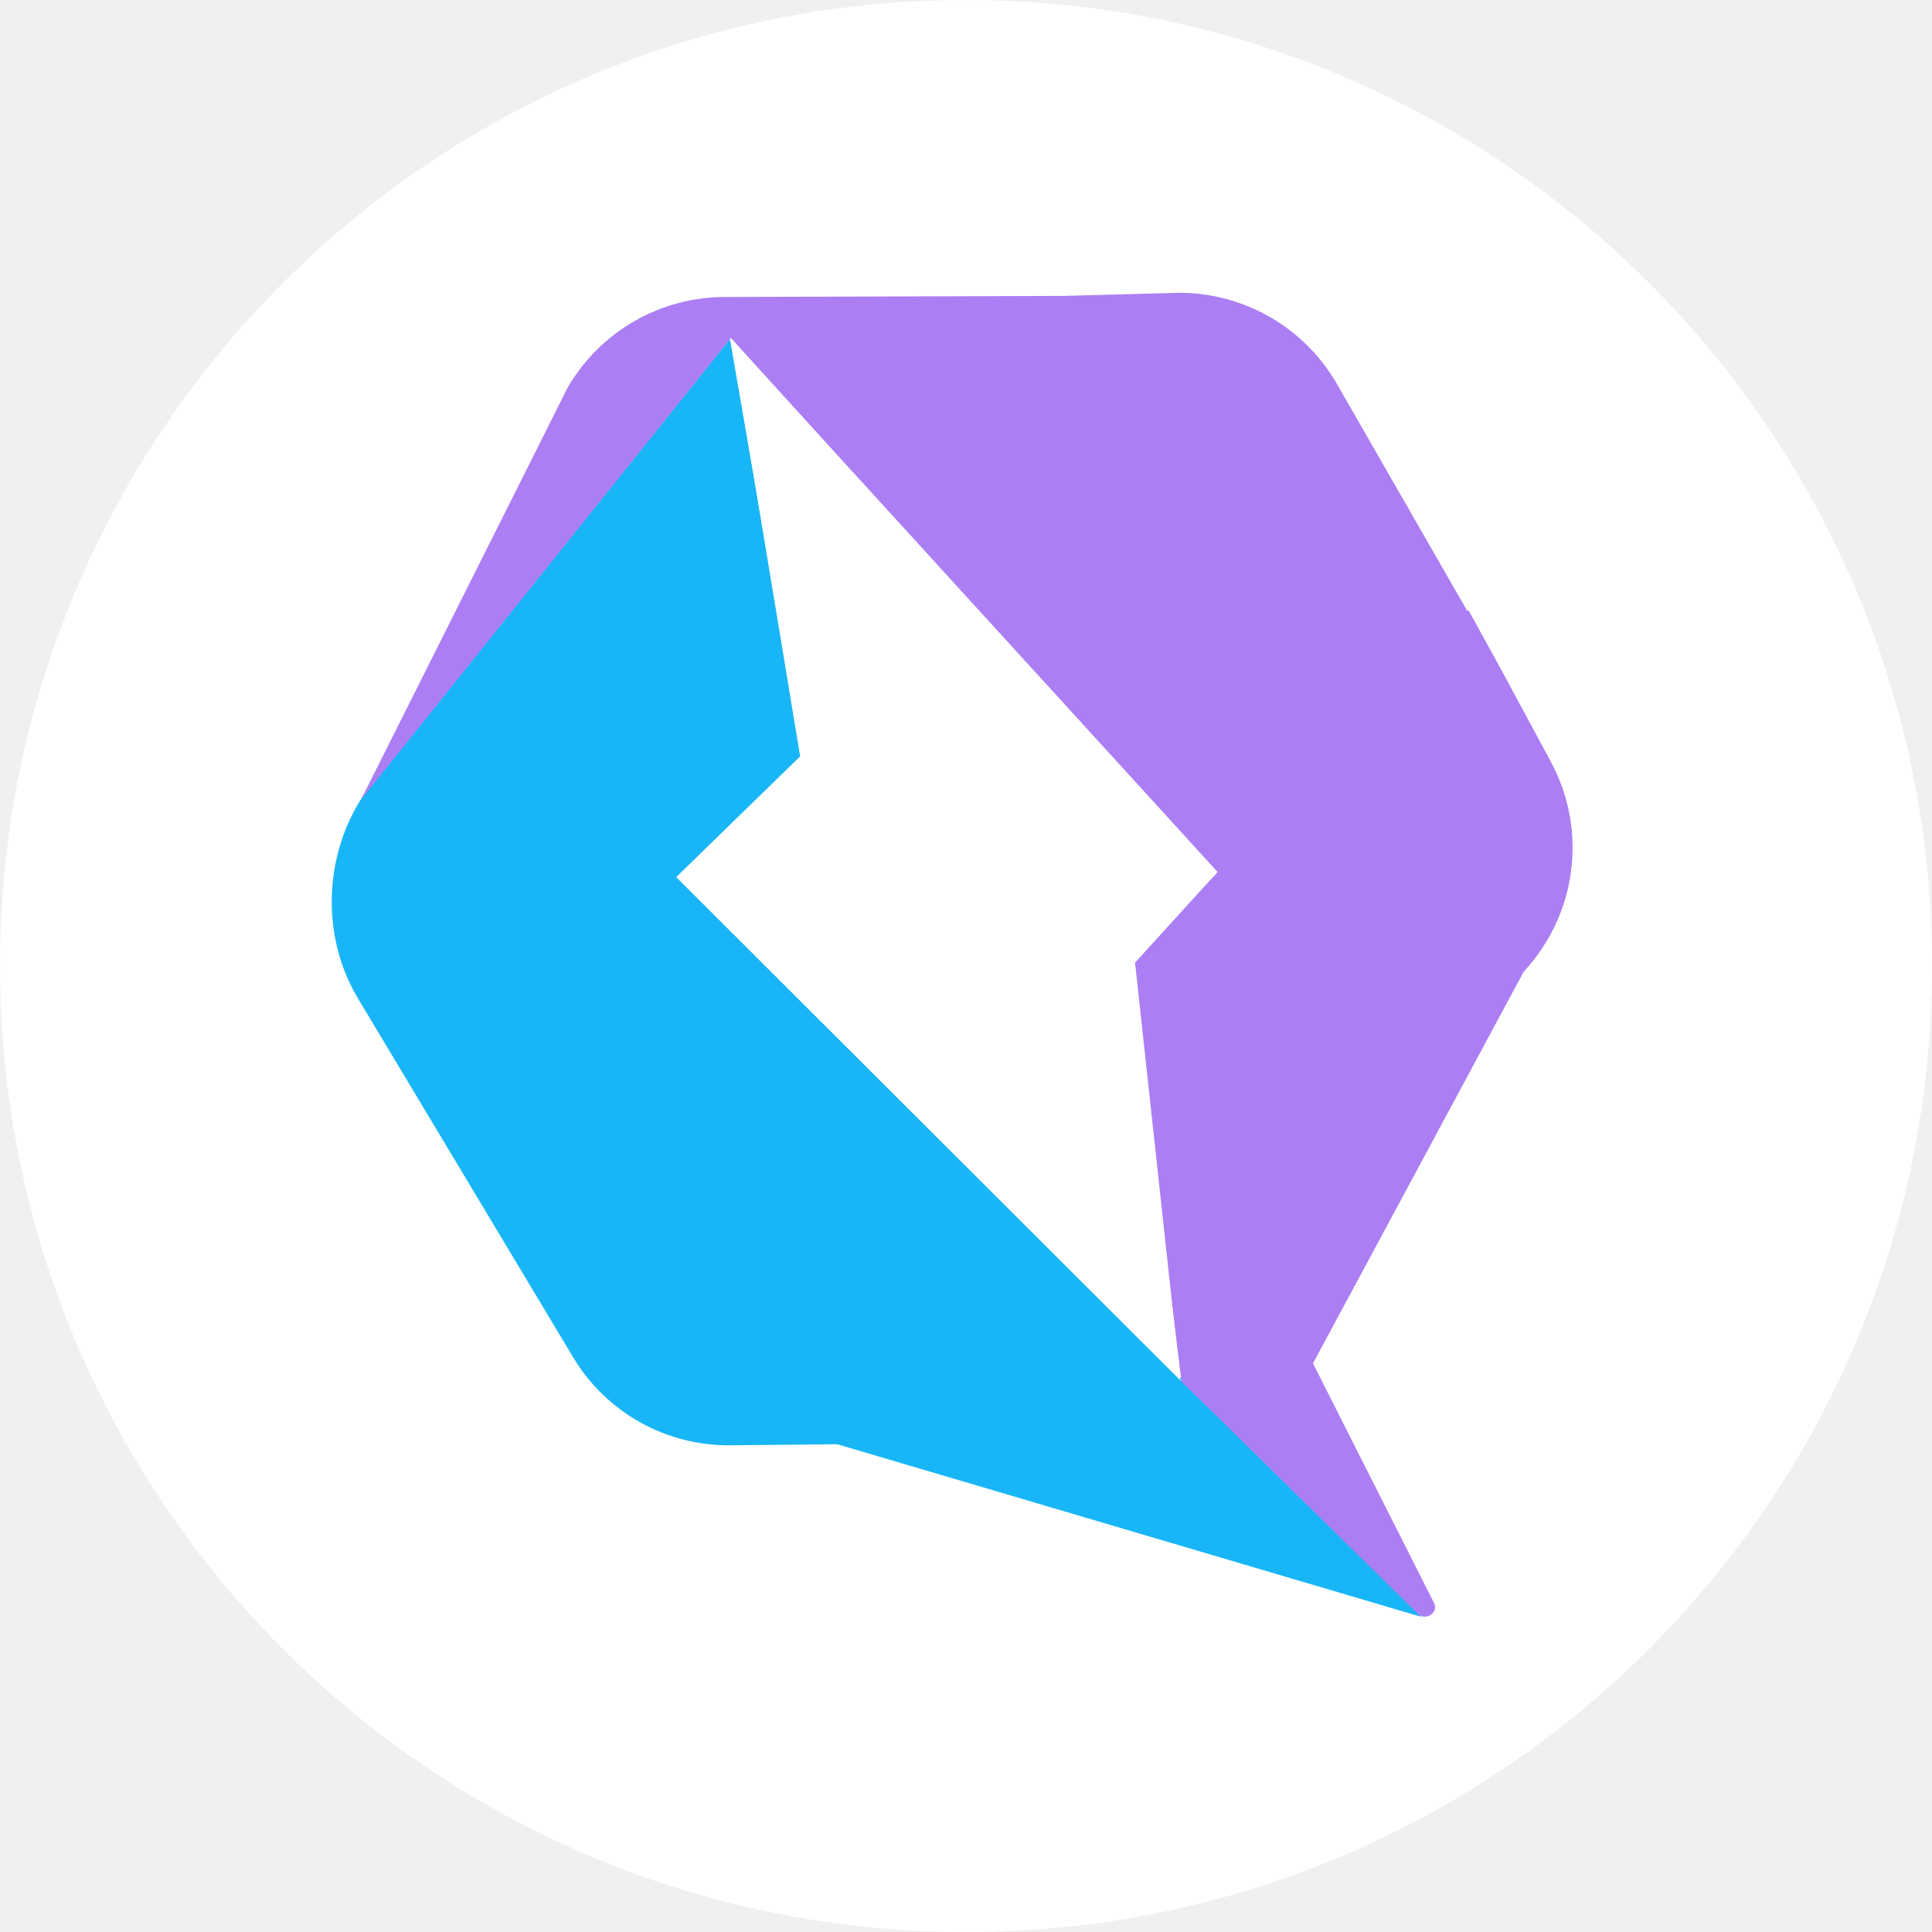
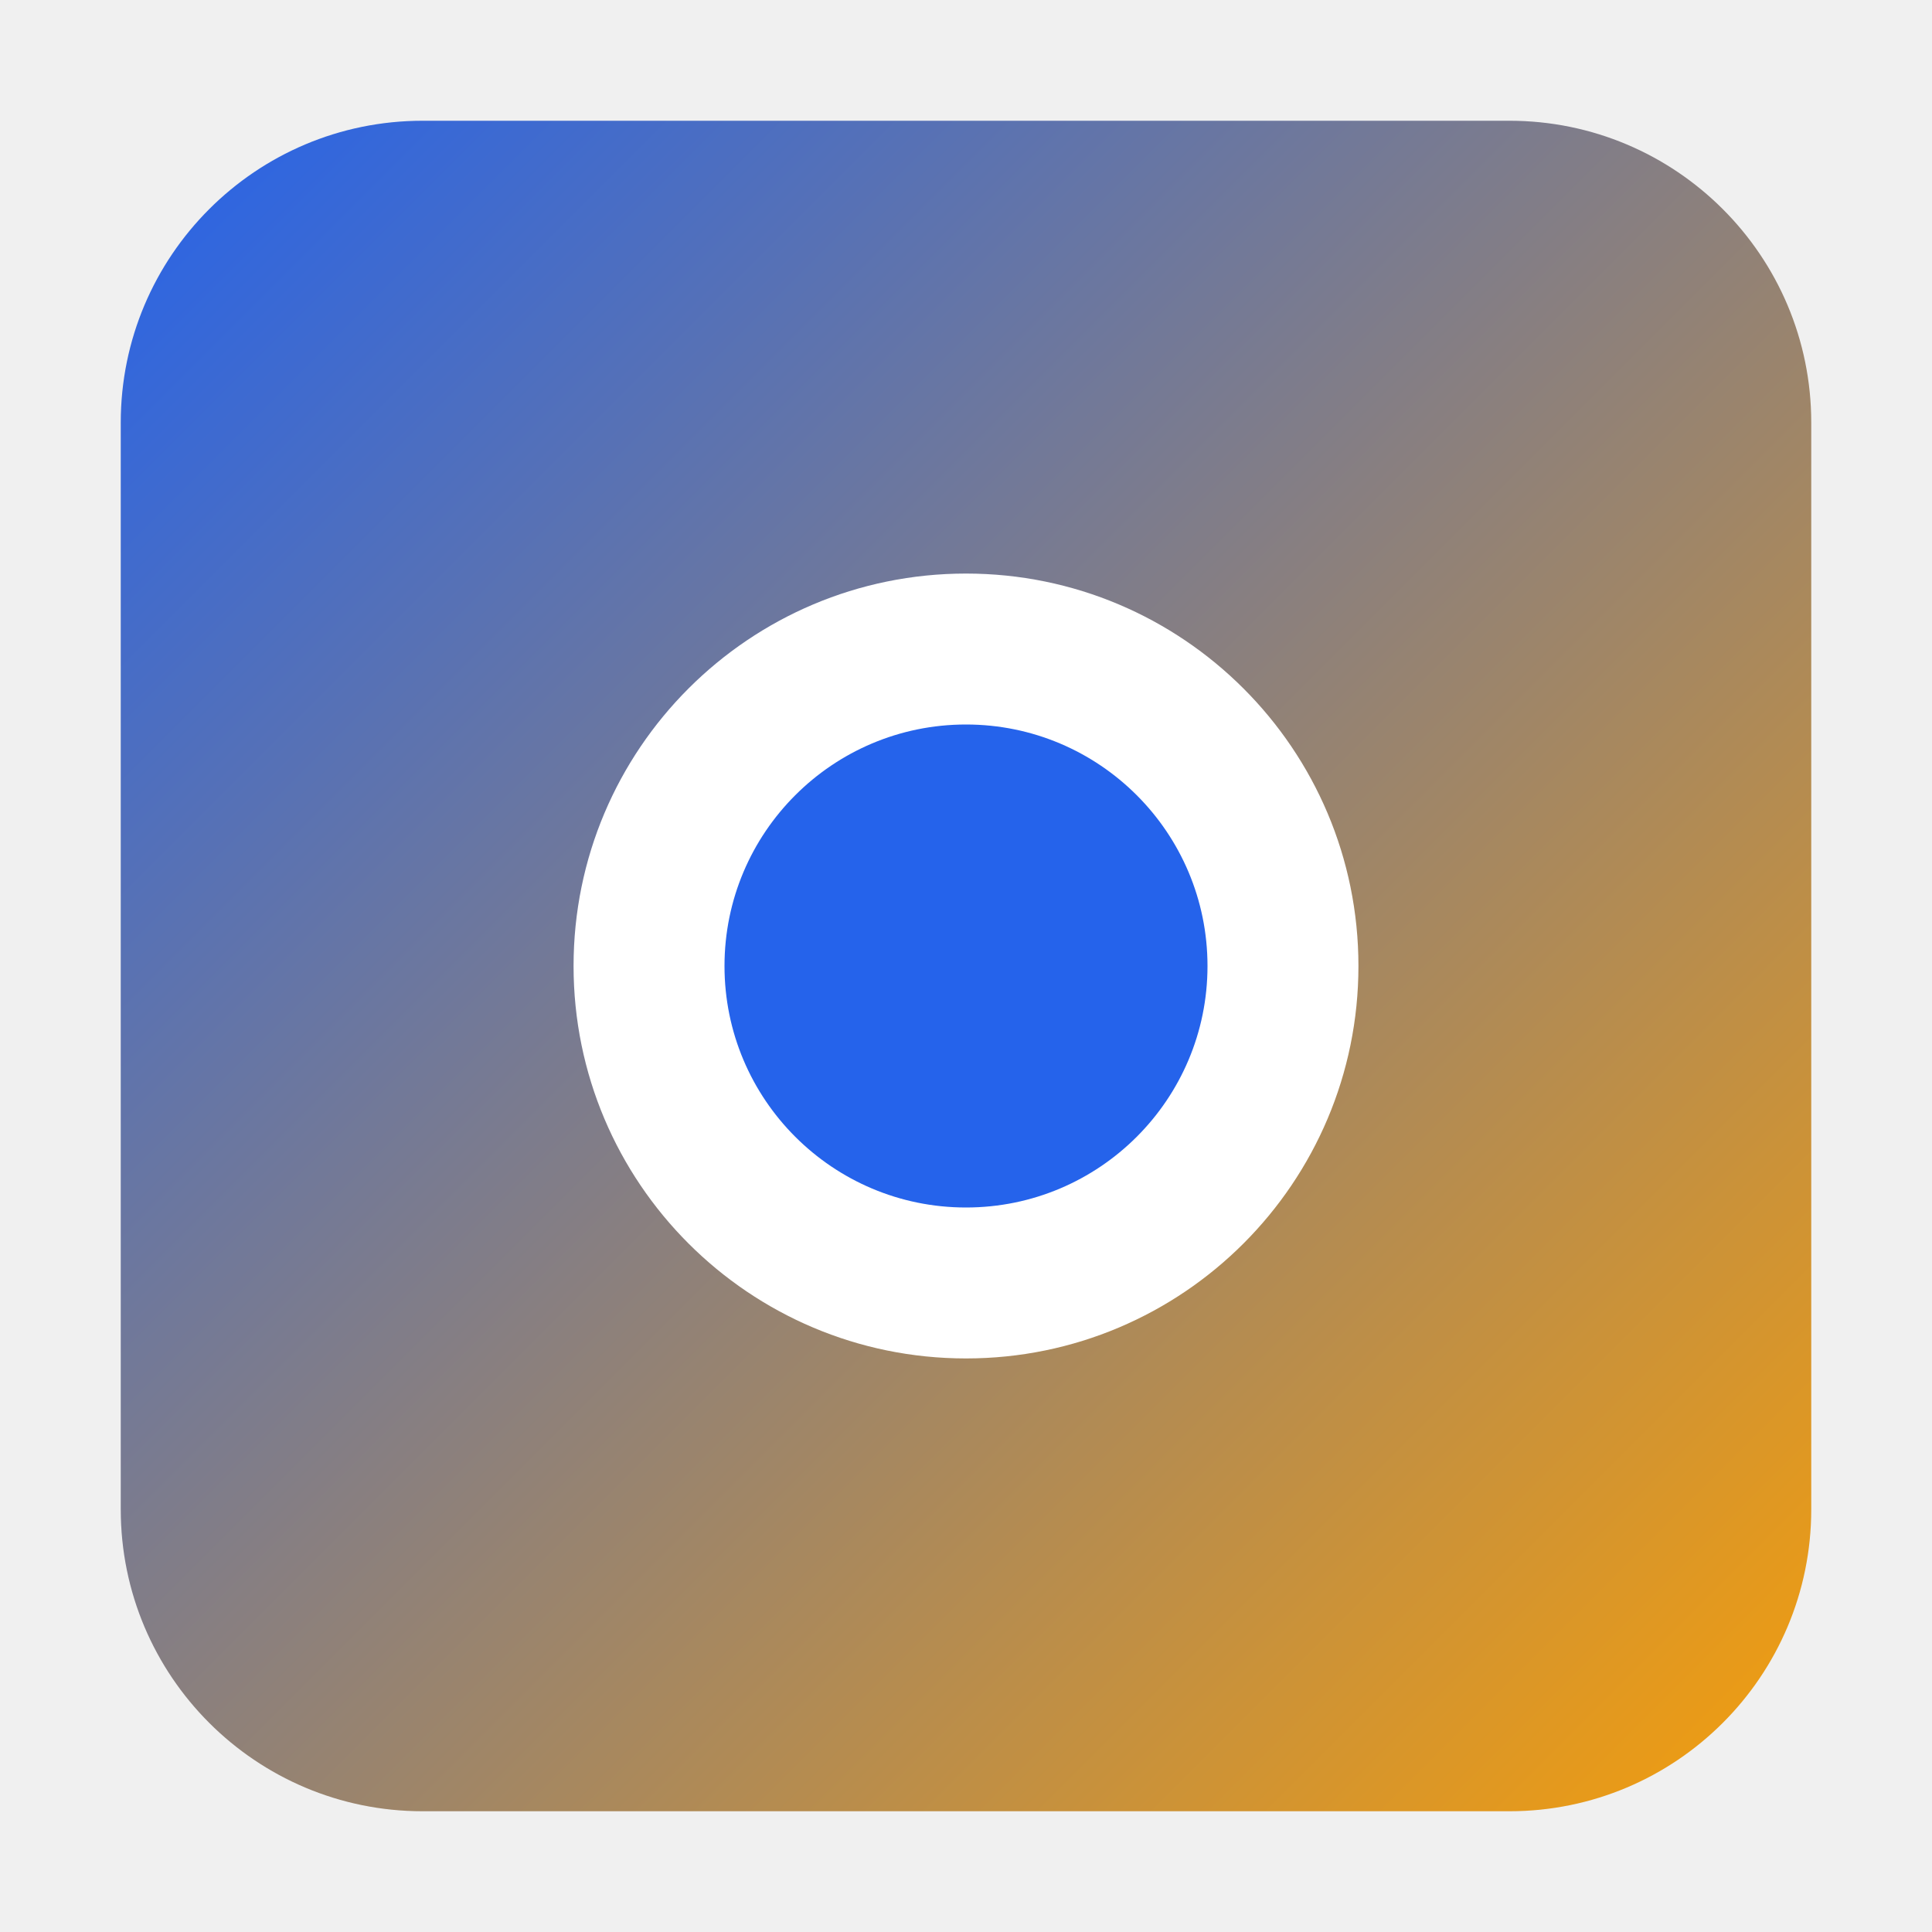
- <svg xmlns="http://www.w3.org/2000/svg" fill="none" viewBox="0 0 500 500">
-   <g clip-path="url(#a)">
-     <circle cx="250" cy="250" r="250" fill="#fff" />
-     <path fill="#18B6F6" d="m367.87 418.45-61.17-61.18-.94.13v-.67L175.7 227.53l32.05-31.13L188.9 87.73 99.56 199.09c-15.22 15.42-18.03 40.51-7.08 59.03l55.83 93.11a46.82 46.82 0 0 0 40.73 22.81l27.65-.27 151.18 44.68Z" />
-     <path fill="#AC7EF4" d="m401.25 196.94-12.29-22.81-6.41-11.67-2.54-4.56-.26.26-33.66-58.63a47.07 47.07 0 0 0-41.27-23.75l-29.51.8-88.01.28a47.07 47.07 0 0 0-40.33 23.34L93.4 207l95.76-119.54L314.7 226.19l-22.3 22.67 13.35 108.54.13-.26v.26h-.26l.26.27 10.42 10.2 50.62 49.78c2.13 2 5.6-.4 4.13-2.96l-31.25-61.85 54.5-101.3 1.73-2c.67-.81 1.33-1.62 1.87-2.42a46.8 46.8 0 0 0 3.34-50.18Z" />
-     <path fill="#fff" d="M315.1 225.65 189.18 87.6l17.9 108.14L175 227l130.5 130.27-11.75-108.14 21.37-23.48Z" />
-   </g>
+ <svg xmlns="http://www.w3.org/2000/svg" width="128" height="128" viewBox="0 0 128 128" role="img" aria-label="Portfolio Icon">
  <defs>
-     <clipPath id="a">
-       <path fill="#fff" d="M0 0h500v500H0z" />
-     </clipPath>
+     <linearGradient id="g" x1="0" y1="0" x2="1" y2="1">
+       <stop offset="0" stop-color="#2563EB" />
+       <stop offset="1" stop-color="#F59E0B" />
+     </linearGradient>
  </defs>
+   <rect x="8" y="8" width="112" height="112" rx="20" fill="url(#g)" />
+   <circle cx="64" cy="64" r="26" fill="#ffffff" />
+   <circle cx="64" cy="64" r="16" fill="#2563EB" />
</svg>
